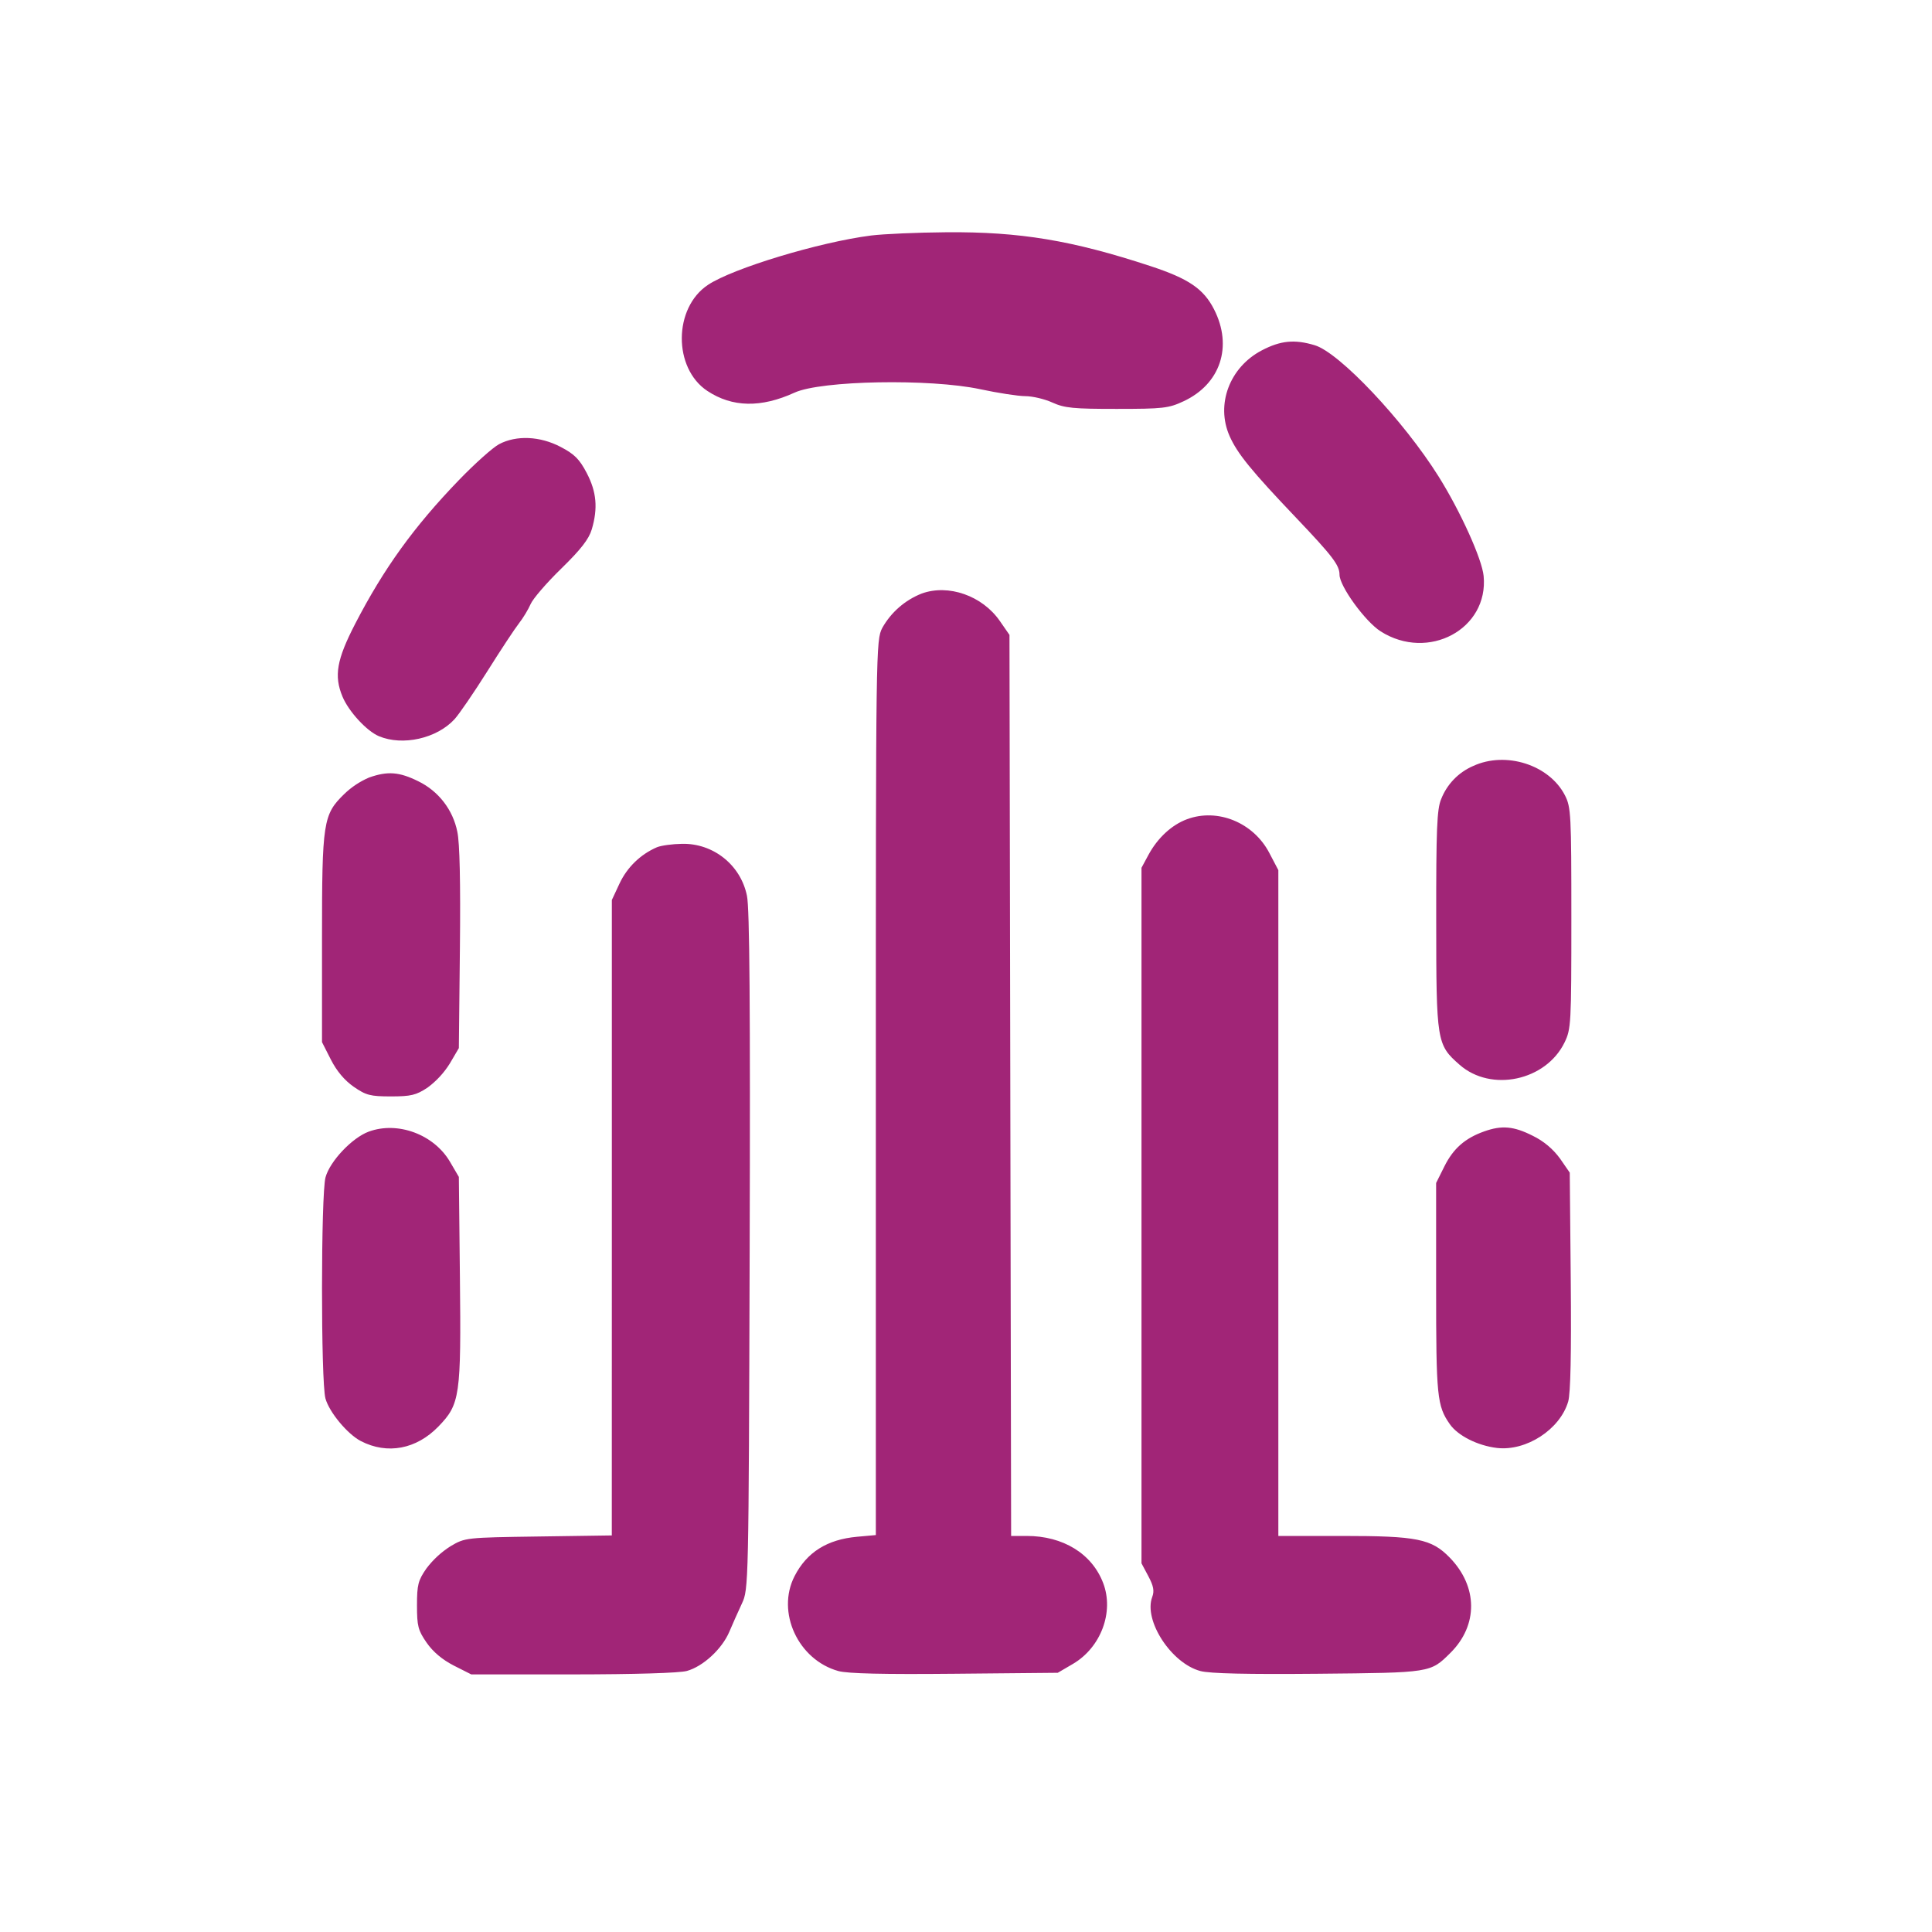
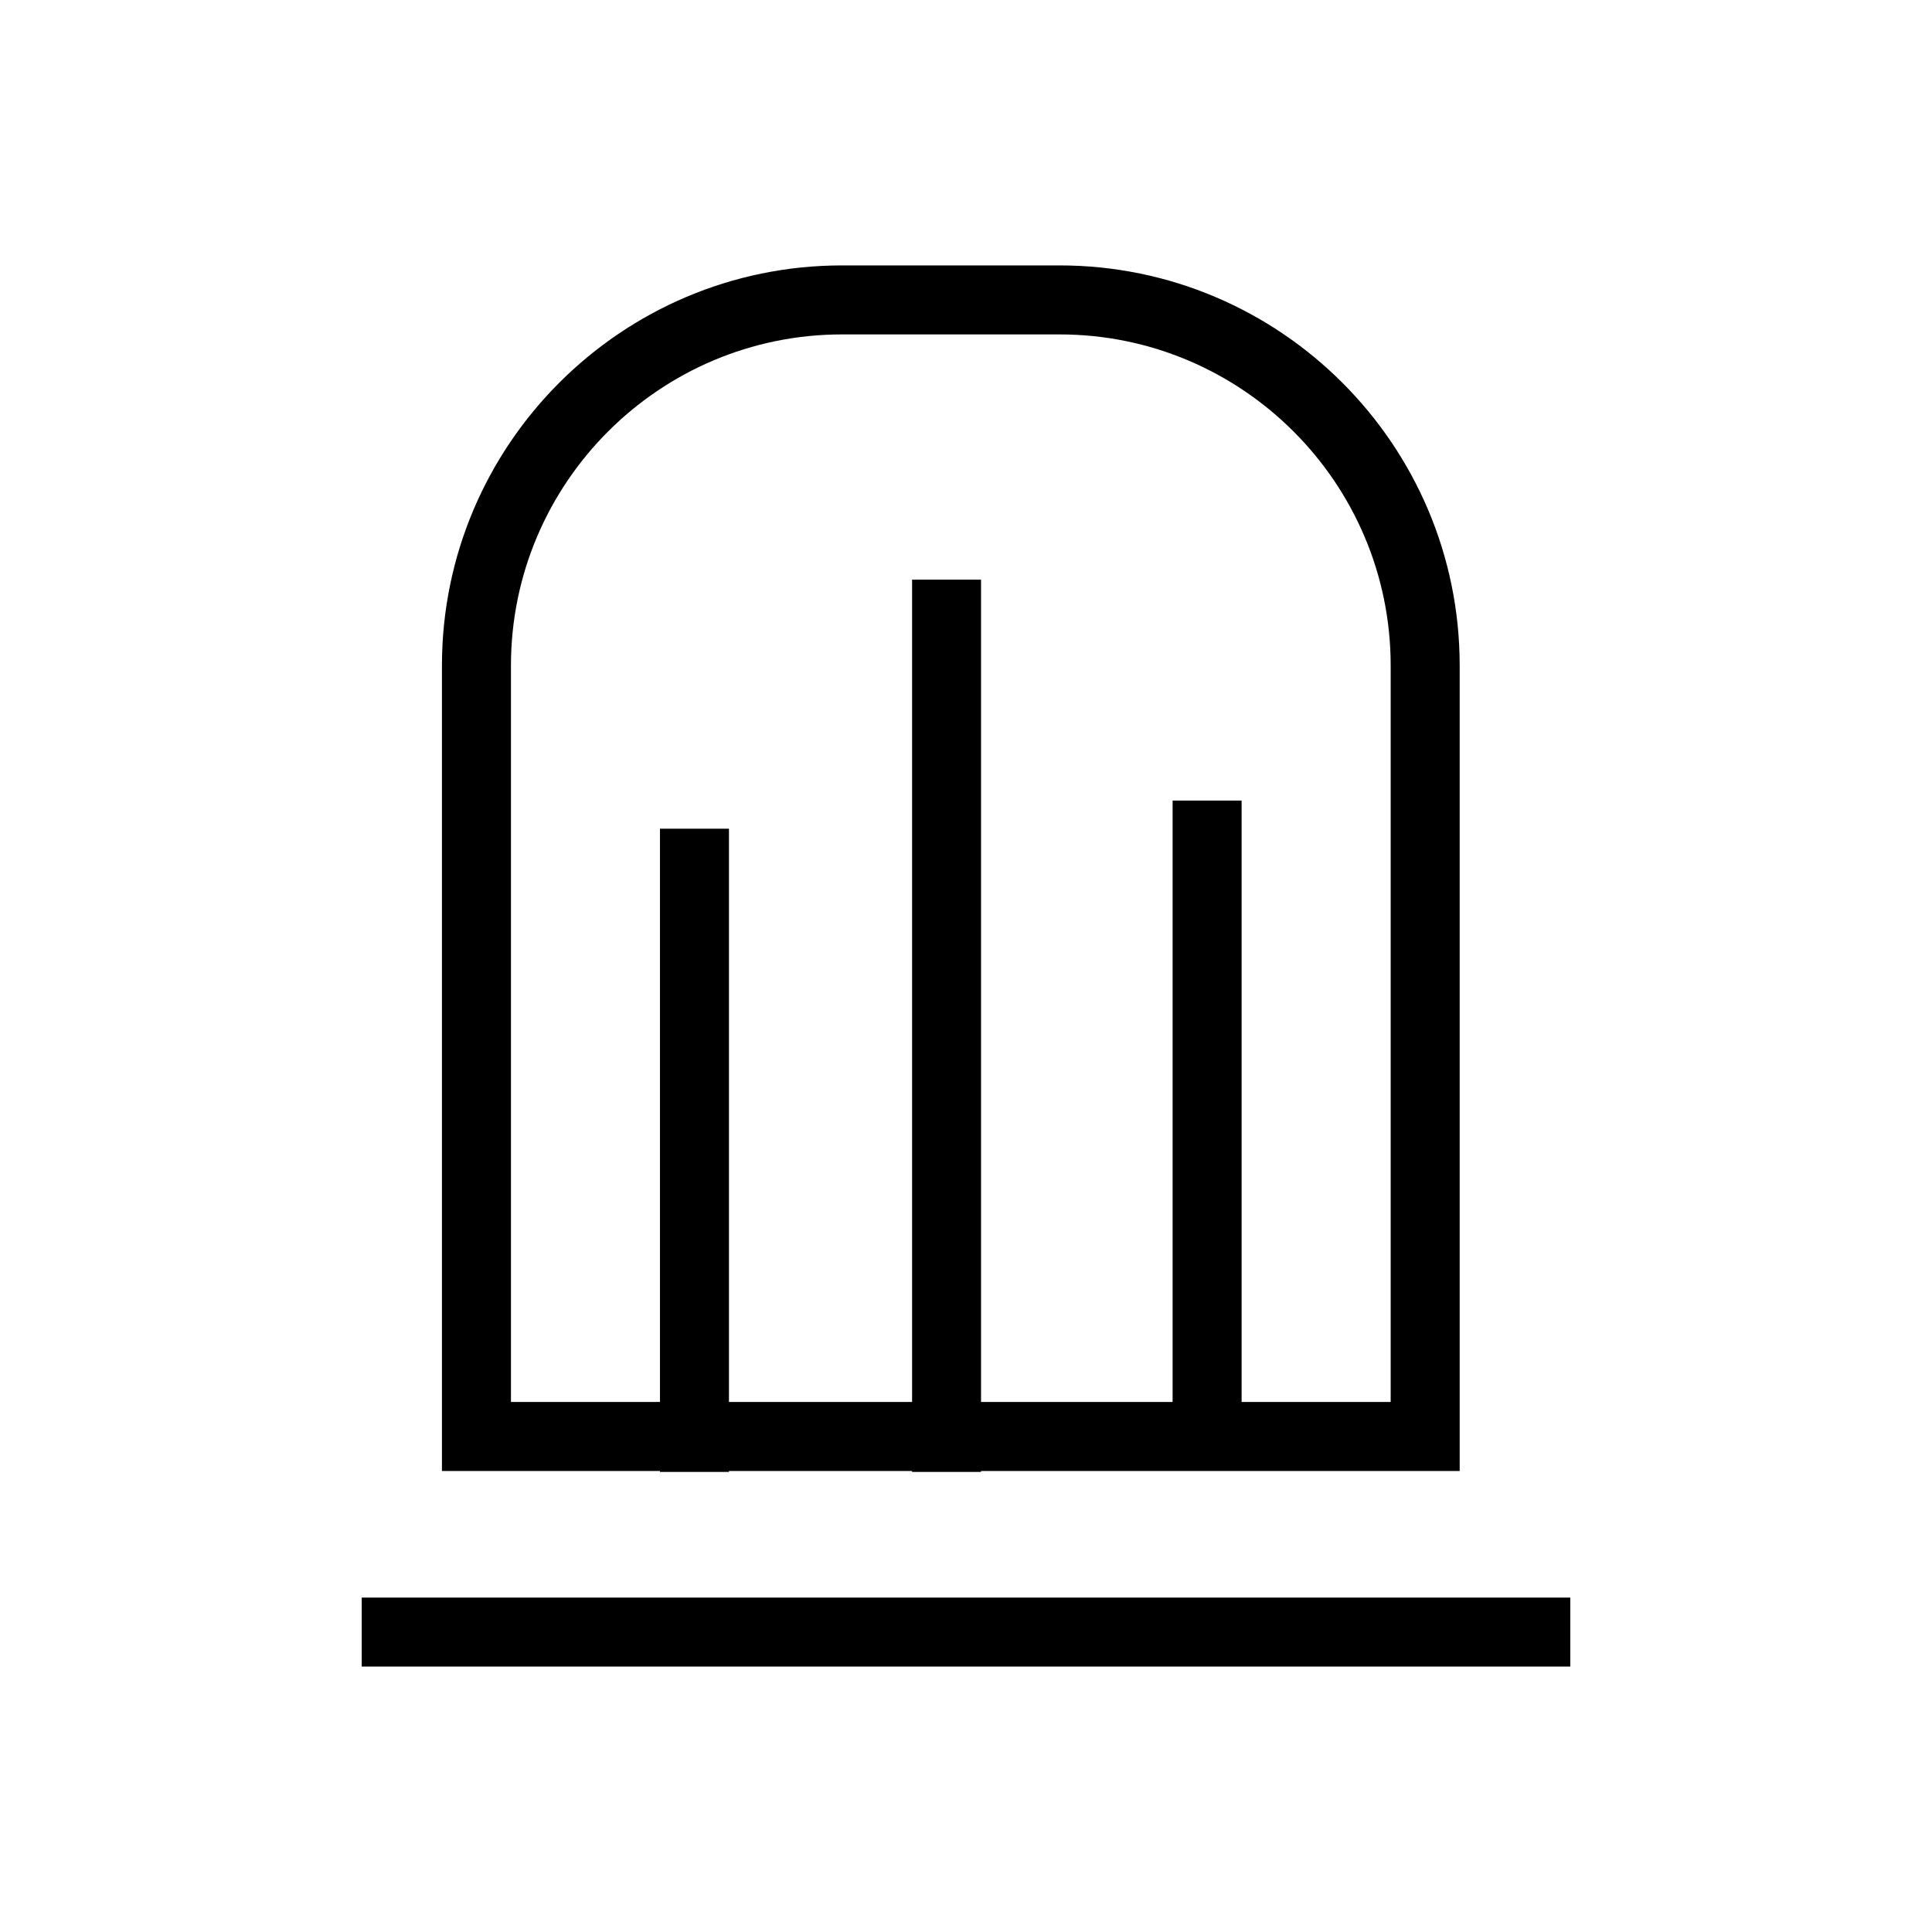
- <svg xmlns="http://www.w3.org/2000/svg" viewBox="0 0 42 42">
-   <path fill="#a12577" fill-rule="evenodd" d="M18.935 5.12c-1.121.143-2.996.71-3.543 1.072-.754.499-.762 1.812-.014 2.307.542.358 1.165.37 1.896.036.576-.264 2.945-.307 4.035-.074.381.082.822.15.98.151.157 0 .423.063.591.14.263.119.458.138 1.4.137 1.001 0 1.125-.014 1.448-.165.804-.374 1.076-1.193.664-2-.227-.445-.552-.666-1.378-.938-1.705-.561-2.839-.75-4.442-.737-.631.005-1.367.037-1.637.071m8.497 2.496c-.701.366-1.006 1.175-.702 1.863.169.382.473.755 1.452 1.783.79.831.938 1.025.938 1.232 0 .249.559 1.019.895 1.232 1.035.656 2.349-.051 2.238-1.204-.035-.369-.504-1.405-.978-2.162-.761-1.215-2.157-2.695-2.694-2.855-.438-.132-.742-.102-1.149.111M10.85 9.656c-.135.071-.53.424-.877.784-.975 1.011-1.628 1.916-2.25 3.118-.404.782-.466 1.135-.277 1.587.136.325.527.749.793.86.516.216 1.257.049 1.641-.369.101-.11.422-.579.713-1.041.29-.462.601-.933.69-1.046s.202-.301.252-.416c.049-.116.35-.465.668-.774.426-.416.599-.64.662-.852.136-.462.104-.814-.11-1.224-.158-.302-.266-.41-.568-.568-.449-.235-.962-.257-1.337-.059m9.187 3.247a1.7 1.7 0 0 0-.857.747c-.138.27-.14.416-.14 9.997v9.724l-.409.037c-.65.059-1.092.337-1.358.856-.401.783.076 1.819.952 2.063.2.056.986.074 2.53.059l2.24-.021.331-.194c.608-.358.896-1.129.656-1.757-.243-.638-.871-1.024-1.664-1.024h-.337l-.018-9.794-.018-9.794-.21-.303c-.381-.549-1.116-.807-1.698-.596m11.988 3.749a1.3 1.3 0 0 0-.697.724c-.09.217-.108.646-.106 2.624.001 2.651.011 2.711.508 3.147.686.603 1.878.348 2.283-.487.141-.291.147-.408.147-2.7 0-2.254-.008-2.412-.139-2.669-.339-.664-1.285-.967-1.996-.639m-24.002.251a1.8 1.8 0 0 0-.54.359c-.459.448-.483.603-.483 3.143v2.25l.193.38c.126.248.297.452.496.59.269.186.361.21.81.21.434 0 .547-.027.795-.191a1.9 1.9 0 0 0 .485-.525l.196-.334.023-2.17c.015-1.441-.004-2.292-.056-2.532a1.56 1.56 0 0 0-.849-1.099c-.413-.205-.667-.224-1.07-.081m17.782.906c-.333.123-.64.407-.839.776l-.151.28v15.12l.149.28c.113.213.134.321.084.453-.191.509.415 1.441 1.048 1.609.204.055 1.02.073 2.555.059 2.459-.023 2.442-.02 2.878-.452.607-.601.602-1.442-.014-2.074-.396-.407-.712-.47-2.338-.47H27.79V18.916l-.196-.374c-.345-.661-1.124-.98-1.789-.733m-11.523.609a1.6 1.6 0 0 0-.814.789l-.167.358v6.907l-.001 6.907-1.592.023c-1.583.023-1.595.024-1.913.211a2 2 0 0 0-.525.484c-.181.261-.205.356-.205.803 0 .451.024.542.21.811.138.199.342.37.59.497l.38.192h2.21c1.342-.001 2.315-.03 2.477-.075.353-.098.763-.477.922-.85.07-.165.193-.442.274-.615.146-.313.147-.367.169-7.665.015-5.333-.001-7.452-.059-7.722a1.41 1.41 0 0 0-1.413-1.129c-.203.003-.448.036-.543.074m-6.267 6.183c-.36.133-.841.641-.938.991-.101.363-.103 4.448-.002 4.81.083.299.479.775.77.926.575.297 1.206.178 1.686-.317.47-.486.495-.656.467-3.256l-.023-2.17-.194-.331c-.35-.594-1.136-.885-1.766-.653m24.247-.004c-.414.147-.669.372-.861.757l-.181.363v2.286c0 2.357.02 2.559.297 2.956.174.251.605.468 1.024.518.638.075 1.372-.402 1.55-1.008.052-.177.07-1.043.056-2.621l-.022-2.356-.21-.304a1.6 1.6 0 0 0-.59-.495c-.416-.211-.676-.235-1.063-.096" />
+ <svg xmlns="http://www.w3.org/2000/svg" viewBox="0 0 32 32">
+   <path fill-rule="evenodd" clip-rule="evenodd" d="M5.991 26.461L5.991 27.604L26.009 27.604L26.009 26.461L5.991 26.461ZM8.463 23.221L8.463 11.024C8.463 8 10.923 5.539 13.947 5.539L17.55 5.539C20.574 5.539 23.034 8 23.034 11.024L23.034 23.221L20.565 23.221L20.565 13.26L19.422 13.26L19.422 23.221L16.249 23.221L16.249 9.601L15.107 9.601L15.107 23.221L12.074 23.221L12.074 13.726L10.931 13.726L10.931 23.221L8.463 23.221ZM10.931 24.38L12.074 24.38L12.074 24.364L15.107 24.364L15.107 24.38L16.249 24.38L16.249 24.364L24.177 24.364L24.177 11.024C24.177 7.369 21.204 4.396 17.55 4.396L13.947 4.396C10.292 4.396 7.32 7.369 7.32 11.024L7.32 24.364L10.931 24.364L10.931 24.38Z" />
</svg>
